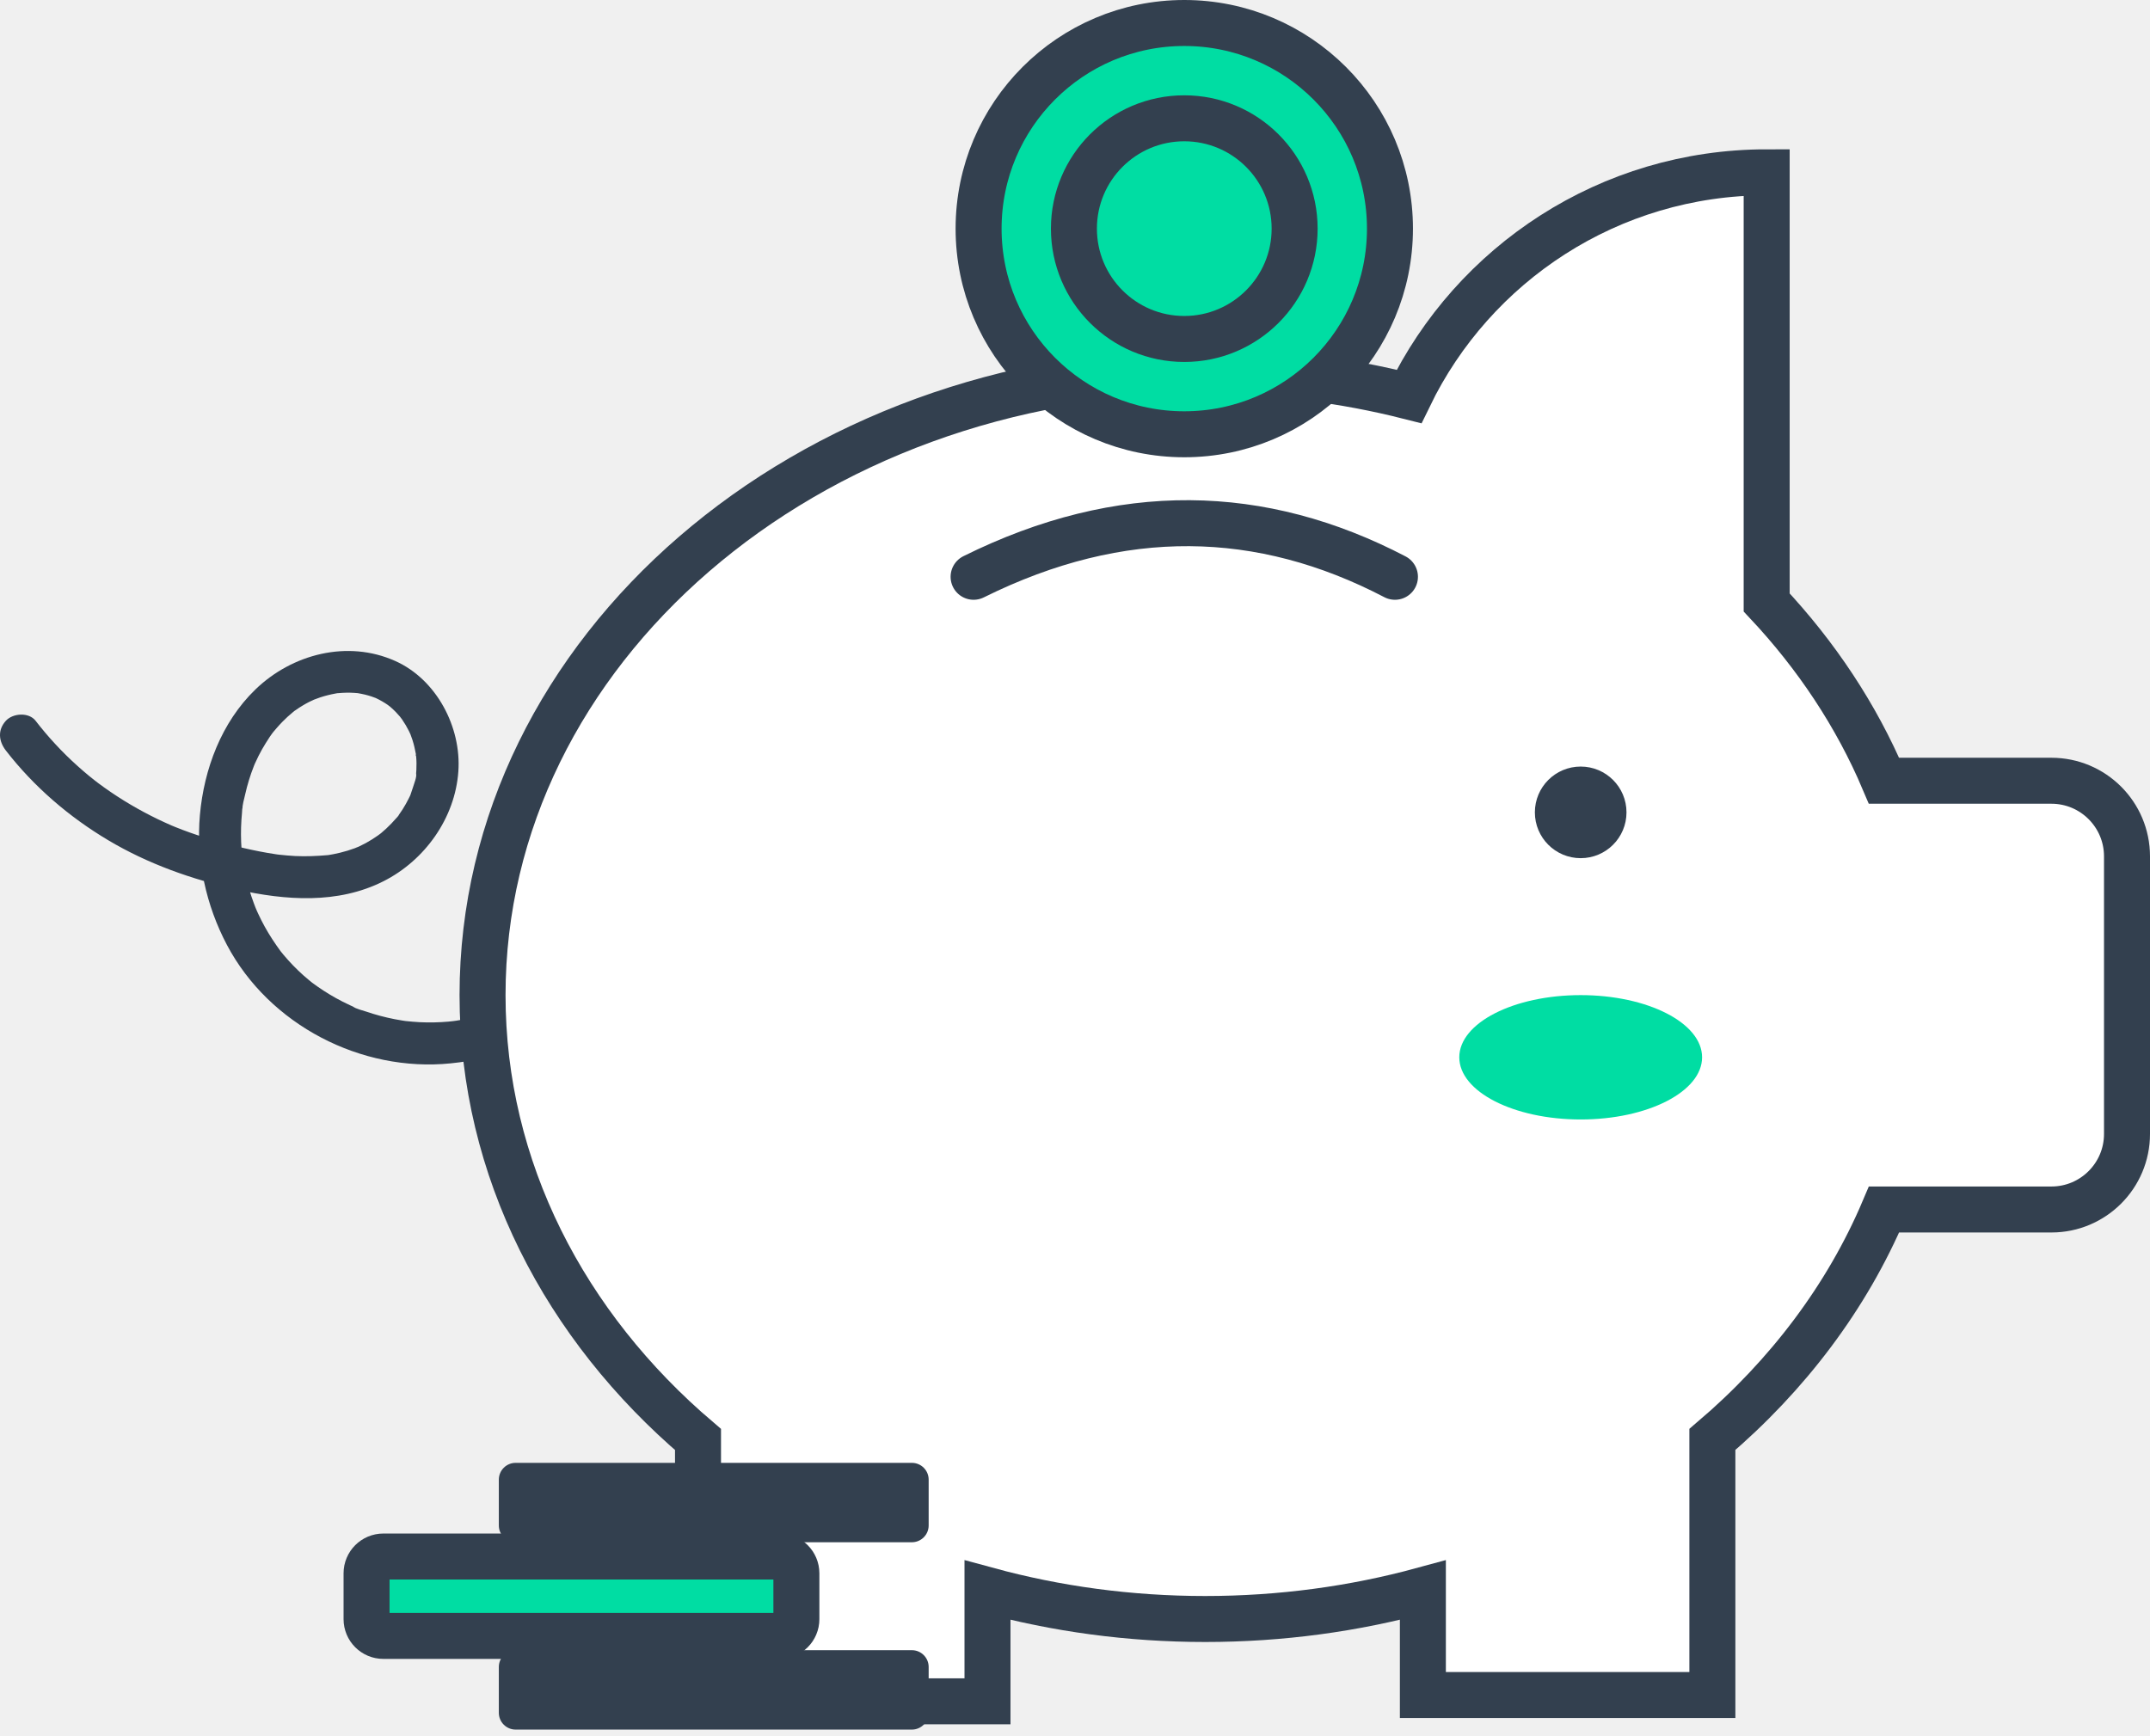
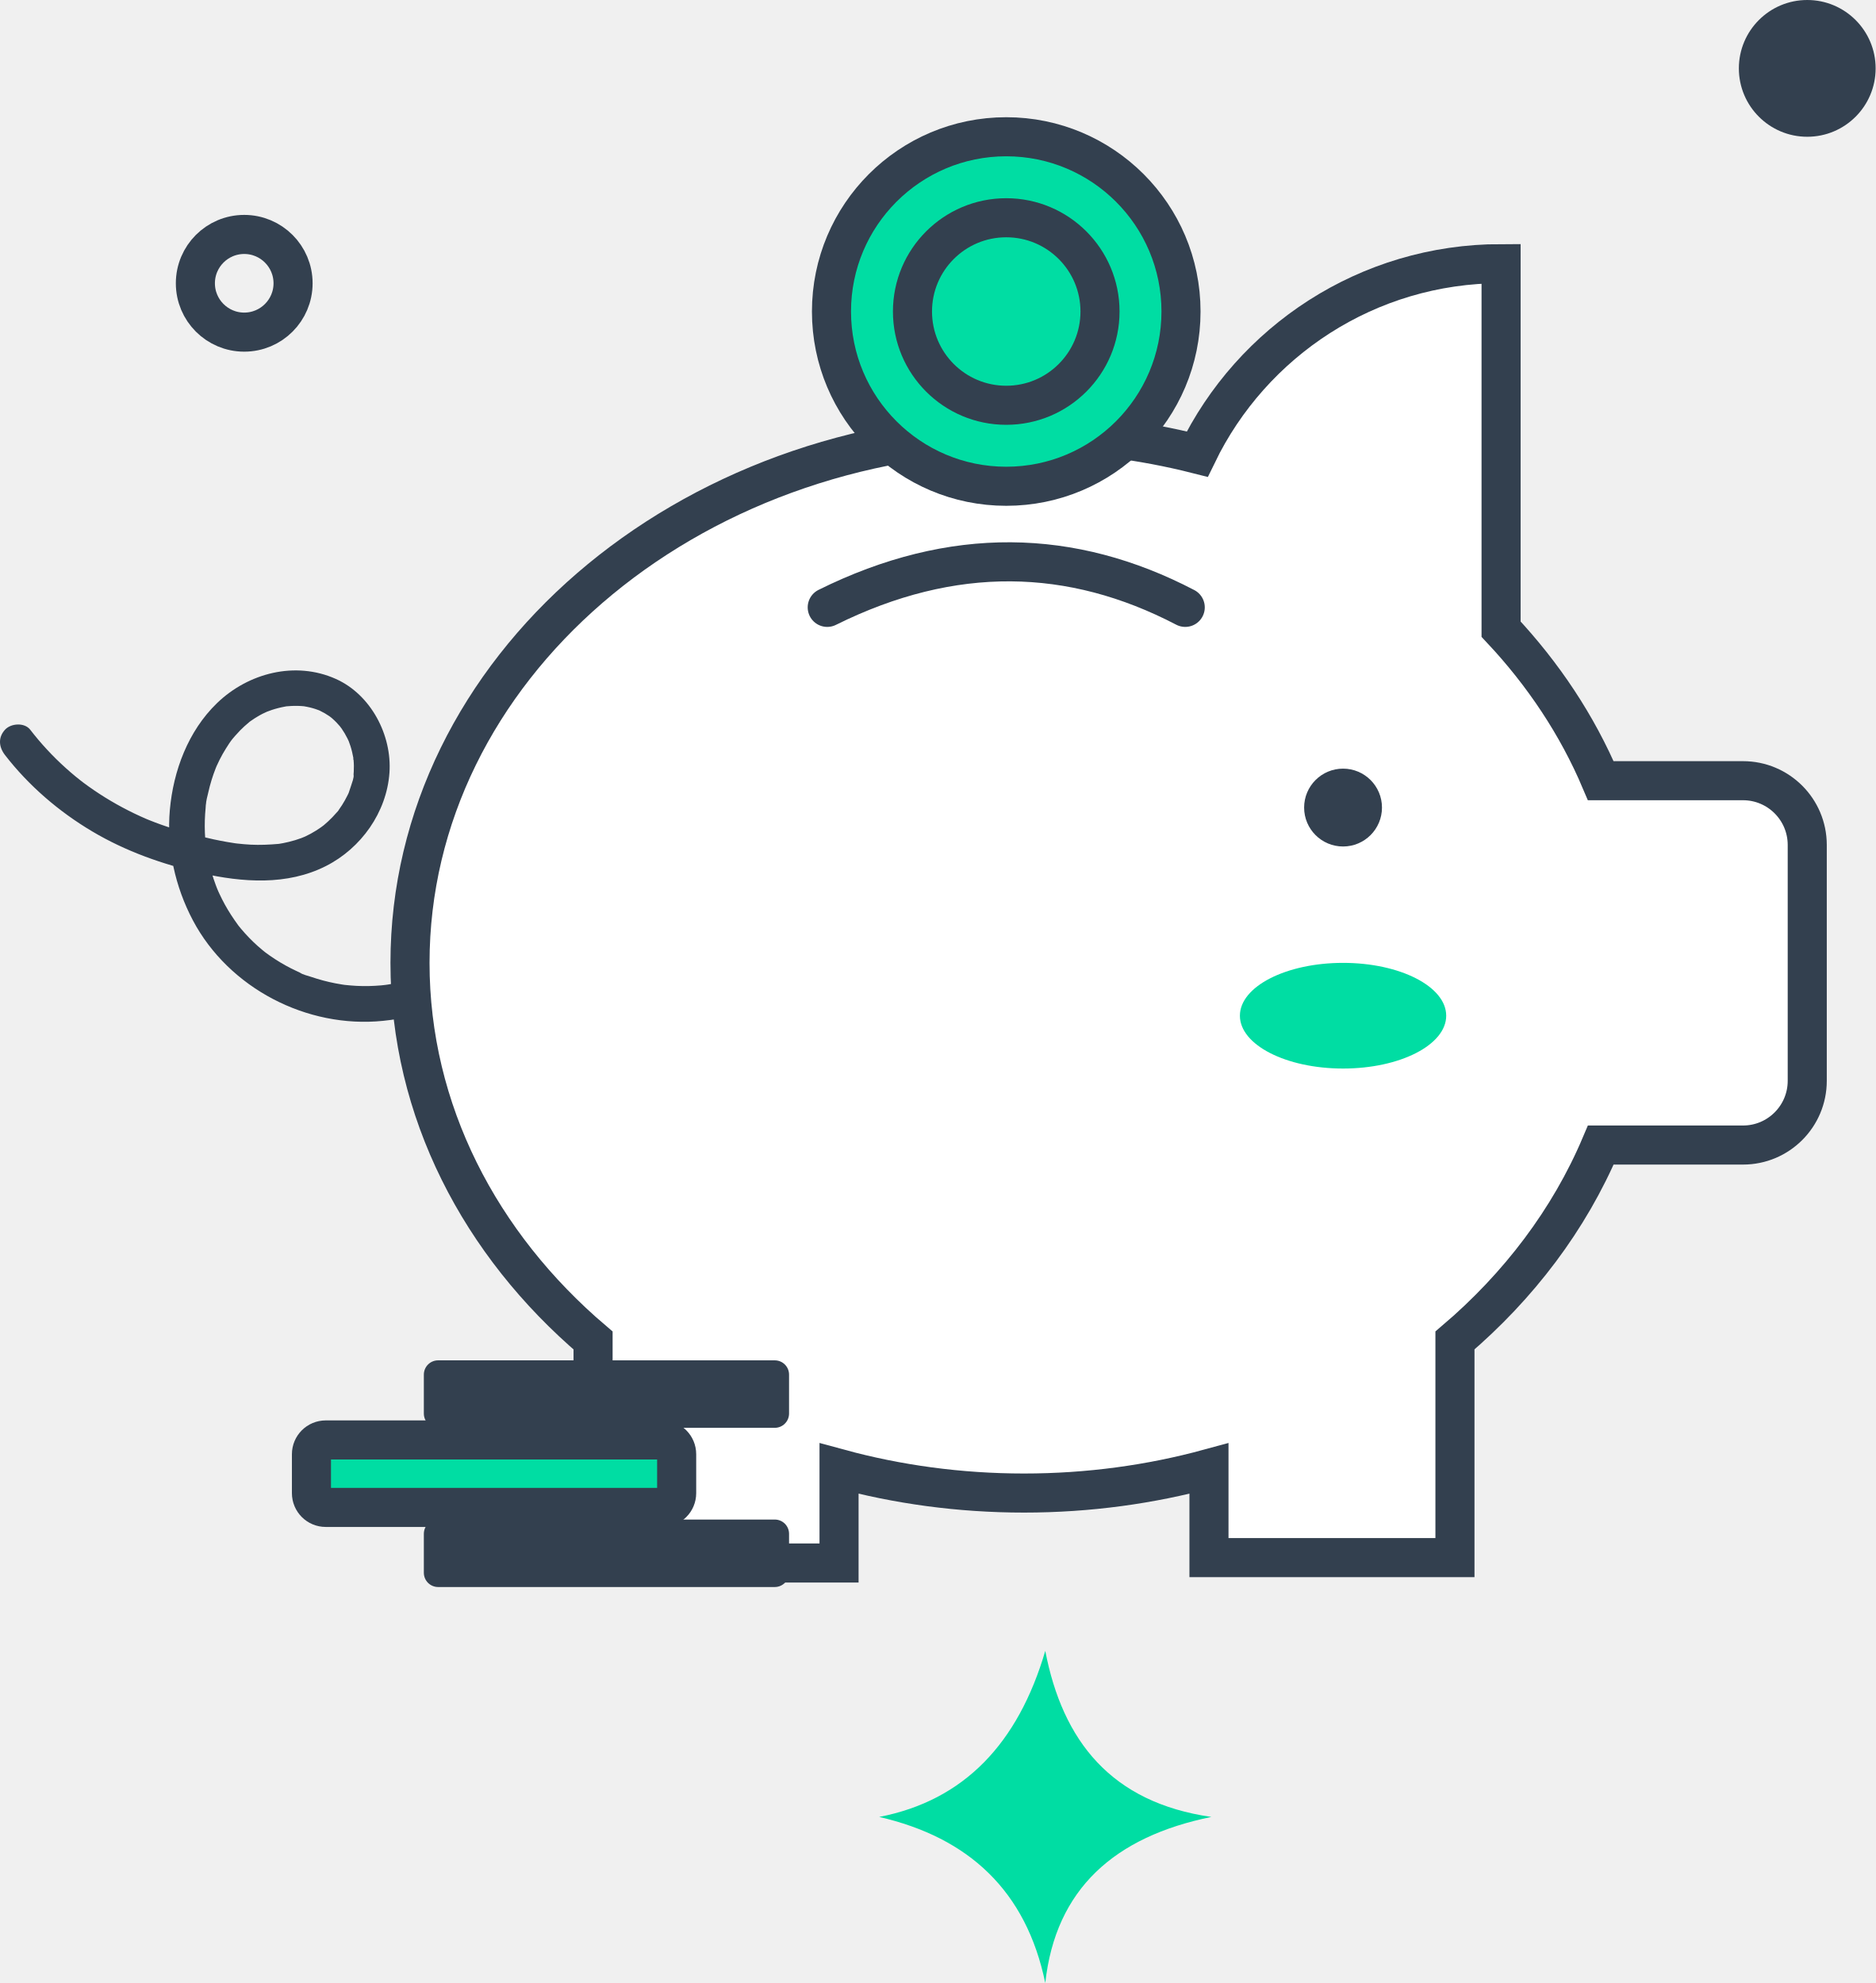
- <svg xmlns="http://www.w3.org/2000/svg" width="187" height="151" viewBox="0 0 187 151" fill="none">
-   <path d="M0.512 65.294C2.941 68.431 6.012 71.072 9.42 73.099C12.875 75.155 16.688 76.499 20.6 77.383C24.818 78.333 29.384 78.673 33.358 76.66C36.962 74.838 39.581 71.163 39.866 67.113C40.14 63.249 37.963 59.103 34.373 57.5C30.224 55.644 25.403 56.894 22.207 59.987C19.263 62.836 17.744 66.894 17.386 70.911C17.042 74.794 17.926 78.778 19.745 82.215C23.419 89.155 31.414 93.3 39.209 92.504C40.22 92.402 41.225 92.241 42.215 91.993C43.142 91.759 43.789 90.671 43.489 89.747C43.179 88.79 42.236 88.22 41.243 88.472C40.841 88.574 40.436 88.662 40.027 88.735C39.935 88.749 39.844 88.768 39.753 88.782C39.731 88.786 39.278 88.863 39.585 88.812C39.888 88.76 39.442 88.83 39.417 88.83C39.278 88.844 39.143 88.859 39.004 88.874C38.179 88.947 37.346 88.965 36.517 88.925C36.1 88.903 35.688 88.866 35.275 88.823C34.935 88.786 35.293 88.83 35.348 88.834C35.235 88.823 35.118 88.801 35.005 88.782C34.778 88.746 34.548 88.706 34.322 88.662C33.482 88.498 32.656 88.278 31.845 88.001C31.484 87.877 30.994 87.778 30.68 87.559C30.721 87.588 31.049 87.719 30.735 87.581C30.651 87.544 30.567 87.504 30.483 87.468C30.253 87.362 30.023 87.252 29.796 87.135C29.037 86.748 28.303 86.306 27.605 85.817C27.455 85.711 27.305 85.601 27.156 85.492C26.791 85.225 27.36 85.663 27.141 85.481C27.053 85.408 26.962 85.338 26.871 85.261C26.549 84.999 26.239 84.721 25.939 84.432C25.64 84.144 25.348 83.844 25.07 83.534C24.931 83.377 24.793 83.22 24.657 83.059C24.584 82.971 24.511 82.88 24.438 82.789C24.194 82.497 24.628 83.052 24.384 82.719C23.89 82.044 23.43 81.346 23.025 80.612C22.824 80.247 22.634 79.871 22.459 79.494C22.419 79.41 22.382 79.326 22.342 79.239C22.335 79.224 22.159 78.8 22.269 79.074C22.378 79.345 22.21 78.921 22.203 78.906C22.159 78.797 22.119 78.691 22.079 78.581C21.779 77.774 21.535 76.949 21.349 76.109C21.257 75.7 21.18 75.287 21.115 74.874C21.1 74.783 21.082 74.688 21.075 74.597C21.115 75.028 21.096 74.761 21.085 74.666C21.06 74.41 21.031 74.158 21.012 73.903C20.947 73.044 20.943 72.182 20.998 71.328C21.012 71.12 21.031 70.911 21.049 70.703C21.06 70.597 21.089 69.914 21.078 70.429C21.085 70.005 21.224 69.542 21.319 69.129C21.509 68.278 21.765 67.442 22.086 66.631C22.123 66.543 22.156 66.452 22.196 66.364C22.028 66.722 22.148 66.481 22.181 66.404C22.284 66.189 22.382 65.97 22.488 65.758C22.682 65.374 22.893 64.998 23.12 64.637C23.343 64.275 23.58 63.91 23.847 63.581C23.566 63.924 23.985 63.424 24.055 63.344C24.227 63.146 24.402 62.956 24.584 62.77C24.866 62.485 25.162 62.211 25.472 61.959C25.56 61.89 25.768 61.66 25.494 61.938C25.552 61.875 25.658 61.817 25.724 61.77C25.918 61.631 26.119 61.499 26.323 61.379C26.509 61.265 26.699 61.16 26.893 61.061C26.991 61.01 27.59 60.747 27.185 60.911C27.616 60.739 28.051 60.593 28.5 60.48C28.712 60.425 28.924 60.382 29.139 60.341C29.227 60.327 29.333 60.298 29.424 60.294C28.997 60.312 29.329 60.309 29.442 60.298C29.899 60.257 30.355 60.246 30.812 60.276C30.907 60.283 31.002 60.294 31.097 60.298C31.561 60.327 30.823 60.239 31.108 60.298C31.32 60.338 31.531 60.374 31.739 60.425C31.926 60.469 32.108 60.524 32.291 60.582C32.404 60.619 32.514 60.666 32.627 60.703C32.751 60.751 32.718 60.736 32.525 60.656C32.59 60.685 32.656 60.714 32.722 60.743C33.069 60.907 33.405 61.101 33.723 61.32C33.745 61.335 34.081 61.598 33.85 61.408C33.62 61.218 33.949 61.495 33.967 61.51C34.132 61.653 34.285 61.799 34.439 61.956C34.559 62.08 34.676 62.208 34.785 62.339C34.804 62.361 35.052 62.701 34.884 62.46C34.716 62.215 34.957 62.569 34.972 62.588C35.195 62.909 35.392 63.245 35.567 63.596C35.615 63.694 35.658 63.793 35.706 63.892C35.83 64.136 35.553 63.471 35.699 63.877C35.757 64.041 35.819 64.202 35.874 64.37C36.009 64.786 36.1 65.21 36.181 65.641C36.214 65.809 36.13 65.853 36.17 65.546C36.163 65.615 36.188 65.732 36.195 65.805C36.214 66.003 36.221 66.196 36.225 66.393C36.228 66.591 36.225 66.784 36.214 66.981C36.21 67.069 36.203 67.157 36.195 67.241C36.188 67.328 36.181 67.416 36.17 67.5C36.181 67.423 36.188 67.35 36.199 67.274C36.254 67.61 36.027 68.139 35.929 68.464C35.87 68.658 35.805 68.851 35.735 69.041C35.695 69.147 35.611 69.45 35.742 69.045C35.702 69.173 35.629 69.297 35.575 69.414C35.406 69.761 35.217 70.093 35.012 70.418C34.902 70.59 34.785 70.758 34.669 70.922C34.457 71.222 34.705 70.897 34.709 70.879C34.702 70.941 34.49 71.145 34.45 71.193C34.183 71.503 33.898 71.799 33.599 72.076C33.463 72.201 33.328 72.321 33.19 72.438C33.175 72.449 32.828 72.734 33.054 72.551C33.263 72.387 32.897 72.665 32.853 72.694C32.517 72.931 32.17 73.147 31.812 73.344C31.634 73.442 31.451 73.534 31.265 73.621C31.173 73.665 31.078 73.705 30.987 73.746C31.374 73.567 30.918 73.767 30.863 73.789C30.439 73.946 30.008 74.078 29.566 74.184C29.373 74.231 29.175 74.275 28.978 74.312C28.854 74.334 28.73 74.356 28.606 74.377C28.533 74.388 28.456 74.403 28.383 74.41C28.595 74.381 28.631 74.377 28.492 74.392C27.55 74.472 26.619 74.516 25.669 74.469C25.205 74.443 24.741 74.403 24.281 74.352C24.179 74.341 24.077 74.326 23.974 74.315C24.358 74.363 24.077 74.33 24 74.315C23.744 74.275 23.489 74.235 23.233 74.191C21.4 73.87 19.584 73.402 17.806 72.854C16.947 72.591 16.096 72.288 15.264 71.952C15.15 71.908 15.037 71.861 14.928 71.814C14.986 71.839 15.275 71.963 14.96 71.828C14.76 71.74 14.559 71.653 14.361 71.561C13.941 71.371 13.525 71.171 13.112 70.959C11.509 70.144 9.975 69.195 8.532 68.117C8.441 68.048 8.01 67.712 8.324 67.96C8.134 67.811 7.944 67.657 7.754 67.504C7.418 67.226 7.086 66.941 6.761 66.649C6.074 66.032 5.413 65.385 4.789 64.706C4.193 64.063 3.631 63.395 3.094 62.701C2.506 61.941 1.122 62.036 0.512 62.701C-0.226 63.515 -0.113 64.483 0.512 65.294Z" fill="#33404F" />
-   <path d="M178.422 67.92H163.864C161.46 62.244 157.983 57.014 153.659 52.408V14.99C139.974 14.99 128.147 22.948 122.556 34.49C116.931 33.066 110.981 32.295 104.823 32.295C70.111 32.295 41.97 56.594 41.97 86.569C41.97 101.701 49.143 115.383 60.71 125.226V148.005H85.889V138.334C91.865 139.963 98.223 140.843 104.823 140.843C111.423 140.843 117.782 139.963 123.757 138.334V147.454H148.937V125.222C155.493 119.641 160.642 112.83 163.867 105.218H178.426C182.056 105.218 185 102.274 185 98.644V74.491C184.996 70.86 182.053 67.92 178.422 67.92Z" fill="white" stroke="#33404F" stroke-width="4" stroke-miterlimit="10" />
-   <path d="M137.483 74.655C139.683 74.655 141.467 72.871 141.467 70.67C141.467 68.47 139.683 66.686 137.483 66.686C135.282 66.686 133.498 68.47 133.498 70.67C133.498 72.871 135.282 74.655 137.483 74.655Z" fill="#33404F" />
-   <path d="M137.483 97.387C143.314 97.387 148.042 94.966 148.042 91.978C148.042 88.991 143.314 86.569 137.483 86.569C131.651 86.569 126.924 88.991 126.924 91.978C126.924 94.966 131.651 97.387 137.483 97.387Z" fill="#00DDA3" />
-   <path d="M84.68 50.177C97.533 43.8 109.718 44.118 121.328 50.177" stroke="#33404F" stroke-width="4" stroke-miterlimit="10" stroke-linecap="round" />
-   <path d="M103.004 37.779C112.884 37.779 120.894 29.769 120.894 19.889C120.894 10.009 112.884 2 103.004 2C93.124 2 85.115 10.009 85.115 19.889C85.115 29.769 93.124 37.779 103.004 37.779Z" fill="#00DDA3" stroke="#33404F" stroke-width="4" stroke-miterlimit="10" />
-   <path d="M103.004 29.488C108.305 29.488 112.603 25.19 112.603 19.889C112.603 14.588 108.305 10.291 103.004 10.291C97.703 10.291 93.406 14.588 93.406 19.889C93.406 25.19 97.703 29.488 103.004 29.488Z" fill="#00DDA3" stroke="#33404F" stroke-width="4" stroke-miterlimit="10" />
-   <path d="M79.312 134.166H44.848C44.041 134.166 43.387 133.512 43.387 132.705V128.72C43.387 127.913 44.041 127.259 44.848 127.259H79.312C80.119 127.259 80.772 127.913 80.772 128.72V132.705C80.772 133.512 80.115 134.166 79.312 134.166Z" fill="#33404F" />
-   <path d="M67.807 142.314H33.343C32.536 142.314 31.882 141.661 31.882 140.853V136.869C31.882 136.061 32.536 135.408 33.343 135.408H67.807C68.614 135.408 69.267 136.061 69.267 136.869V140.853C69.267 141.661 68.614 142.314 67.807 142.314Z" fill="#00DDA3" stroke="#33404F" stroke-width="4" stroke-miterlimit="10" />
-   <path d="M79.312 150.463H44.848C44.041 150.463 43.387 149.809 43.387 149.002V145.017C43.387 144.21 44.041 143.556 44.848 143.556H79.312C80.119 143.556 80.772 144.21 80.772 145.017V149.002C80.772 149.809 80.115 150.463 79.312 150.463Z" fill="#33404F" />
+ <svg xmlns="http://www.w3.org/2000/svg" width="192" height="203" viewBox="0 0 192 203" fill="none">
+   <path d="M0.512 77.294C2.941 80.431 6.012 83.072 9.42 85.099C12.875 87.155 16.688 88.499 20.6 89.383C24.818 90.333 29.384 90.673 33.358 88.66C36.962 86.838 39.581 83.163 39.866 79.113C40.14 75.249 37.963 71.103 34.373 69.5C30.224 67.644 25.403 68.894 22.207 71.987C19.263 74.836 17.744 78.894 17.386 82.911C17.042 86.794 17.926 90.778 19.745 94.215C23.419 101.155 31.414 105.3 39.209 104.504C40.22 104.402 41.225 104.241 42.215 103.993C43.142 103.759 43.789 102.671 43.489 101.747C43.179 100.79 42.236 100.22 41.243 100.472C40.841 100.574 40.436 100.662 40.027 100.735C39.935 100.749 39.844 100.768 39.753 100.782C39.731 100.786 39.278 100.863 39.585 100.812C39.888 100.76 39.442 100.83 39.417 100.83C39.278 100.844 39.143 100.859 39.004 100.874C38.179 100.947 37.346 100.965 36.517 100.925C36.1 100.903 35.688 100.866 35.275 100.823C34.935 100.786 35.293 100.83 35.348 100.833C35.235 100.823 35.118 100.801 35.005 100.782C34.778 100.746 34.548 100.706 34.322 100.662C33.482 100.497 32.656 100.278 31.845 100.001C31.484 99.877 30.994 99.778 30.68 99.559C30.721 99.588 31.049 99.719 30.735 99.581C30.651 99.544 30.567 99.504 30.483 99.468C30.253 99.362 30.023 99.252 29.796 99.135C29.037 98.748 28.303 98.306 27.605 97.817C27.455 97.711 27.305 97.601 27.156 97.492C26.791 97.225 27.36 97.663 27.141 97.481C27.053 97.408 26.962 97.338 26.871 97.261C26.549 96.999 26.239 96.721 25.939 96.432C25.64 96.144 25.348 95.844 25.07 95.534C24.931 95.377 24.793 95.22 24.657 95.059C24.584 94.971 24.511 94.88 24.438 94.789C24.194 94.497 24.628 95.052 24.384 94.719C23.89 94.044 23.43 93.346 23.025 92.612C22.824 92.247 22.634 91.871 22.459 91.494C22.419 91.41 22.382 91.326 22.342 91.239C22.335 91.224 22.159 90.8 22.269 91.074C22.378 91.345 22.21 90.921 22.203 90.906C22.159 90.797 22.119 90.691 22.079 90.581C21.779 89.774 21.535 88.949 21.349 88.109C21.257 87.7 21.18 87.287 21.115 86.874C21.1 86.783 21.082 86.688 21.075 86.597C21.115 87.028 21.096 86.761 21.085 86.666C21.06 86.41 21.031 86.158 21.012 85.903C20.947 85.044 20.943 84.182 20.998 83.328C21.012 83.12 21.031 82.911 21.049 82.703C21.06 82.597 21.089 81.914 21.078 82.429C21.085 82.005 21.224 81.542 21.319 81.129C21.509 80.278 21.765 79.442 22.086 78.631C22.123 78.543 22.156 78.452 22.196 78.364C22.028 78.722 22.148 78.481 22.181 78.404C22.284 78.189 22.382 77.97 22.488 77.758C22.682 77.374 22.893 76.998 23.12 76.637C23.343 76.275 23.58 75.91 23.847 75.581C23.566 75.924 23.985 75.424 24.055 75.344C24.227 75.146 24.402 74.957 24.584 74.77C24.866 74.485 25.162 74.211 25.472 73.959C25.56 73.89 25.768 73.66 25.494 73.938C25.552 73.875 25.658 73.817 25.724 73.769C25.918 73.631 26.119 73.499 26.323 73.379C26.509 73.265 26.699 73.159 26.893 73.061C26.991 73.01 27.59 72.747 27.185 72.911C27.616 72.74 28.051 72.593 28.5 72.48C28.712 72.425 28.924 72.382 29.139 72.341C29.227 72.327 29.333 72.298 29.424 72.294C28.997 72.312 29.329 72.308 29.442 72.298C29.899 72.257 30.355 72.246 30.812 72.276C30.907 72.283 31.002 72.294 31.097 72.298C31.561 72.327 30.823 72.239 31.108 72.298C31.32 72.338 31.531 72.374 31.739 72.425C31.926 72.469 32.108 72.524 32.291 72.582C32.404 72.619 32.514 72.666 32.627 72.703C32.751 72.751 32.718 72.736 32.525 72.656C32.59 72.685 32.656 72.714 32.722 72.743C33.069 72.907 33.405 73.101 33.723 73.32C33.745 73.335 34.081 73.598 33.85 73.408C33.62 73.218 33.949 73.496 33.967 73.51C34.132 73.653 34.285 73.799 34.439 73.956C34.559 74.08 34.676 74.208 34.785 74.339C34.804 74.361 35.052 74.701 34.884 74.46C34.716 74.215 34.957 74.569 34.972 74.588C35.195 74.909 35.392 75.245 35.567 75.596C35.615 75.694 35.658 75.793 35.706 75.891C35.83 76.136 35.553 75.472 35.699 75.877C35.757 76.041 35.819 76.202 35.874 76.37C36.009 76.786 36.1 77.21 36.181 77.641C36.214 77.809 36.13 77.853 36.17 77.546C36.163 77.615 36.188 77.732 36.195 77.805C36.214 78.003 36.221 78.196 36.225 78.393C36.228 78.591 36.225 78.784 36.214 78.981C36.21 79.069 36.203 79.157 36.195 79.241C36.188 79.328 36.181 79.416 36.17 79.5C36.181 79.423 36.188 79.35 36.199 79.274C36.254 79.61 36.027 80.139 35.929 80.464C35.87 80.658 35.805 80.851 35.735 81.041C35.695 81.147 35.611 81.45 35.742 81.045C35.702 81.173 35.629 81.297 35.575 81.414C35.406 81.761 35.217 82.093 35.012 82.418C34.902 82.59 34.785 82.758 34.669 82.922C34.457 83.222 34.705 82.897 34.709 82.879C34.702 82.941 34.49 83.145 34.45 83.193C34.183 83.503 33.898 83.799 33.599 84.076C33.463 84.201 33.328 84.321 33.19 84.438C33.175 84.449 32.828 84.734 33.054 84.551C33.263 84.387 32.897 84.665 32.853 84.694C32.517 84.931 32.17 85.147 31.812 85.344C31.634 85.442 31.451 85.534 31.265 85.621C31.173 85.665 31.078 85.705 30.987 85.746C31.374 85.567 30.918 85.767 30.863 85.789C30.439 85.946 30.008 86.078 29.566 86.184C29.373 86.231 29.175 86.275 28.978 86.312C28.854 86.334 28.73 86.356 28.606 86.377C28.533 86.388 28.456 86.403 28.383 86.41C28.595 86.381 28.631 86.377 28.492 86.392C27.55 86.472 26.619 86.516 25.669 86.469C25.205 86.443 24.741 86.403 24.281 86.352C24.179 86.341 24.077 86.326 23.974 86.315C24.358 86.363 24.077 86.33 24 86.315C23.744 86.275 23.489 86.235 23.233 86.191C21.4 85.87 19.584 85.402 17.806 84.854C16.947 84.591 16.096 84.288 15.264 83.952C15.15 83.908 15.037 83.861 14.928 83.814C14.986 83.839 15.275 83.963 14.96 83.828C14.76 83.74 14.559 83.653 14.361 83.561C13.941 83.371 13.525 83.171 13.112 82.959C11.509 82.144 9.975 81.195 8.532 80.117C8.441 80.048 8.01 79.712 8.324 79.96C8.134 79.811 7.944 79.657 7.754 79.504C7.418 79.226 7.086 78.941 6.761 78.649C6.074 78.032 5.413 77.385 4.789 76.706C4.193 76.063 3.631 75.395 3.094 74.701C2.506 73.941 1.122 74.036 0.512 74.701C-0.226 75.515 -0.113 76.483 0.512 77.294Z" fill="#33404F" />
+   <path d="M178.422 79.92H163.864C161.46 74.244 157.983 69.014 153.659 64.408V26.99C139.974 26.99 128.147 34.949 122.556 46.49C116.931 45.066 110.981 44.295 104.823 44.295C70.111 44.295 41.97 68.594 41.97 98.569C41.97 113.701 49.143 127.383 60.71 137.226V160.005H85.889V150.334C91.865 151.963 98.223 152.843 104.823 152.843C111.423 152.843 117.782 151.963 123.757 150.334V159.454H148.937V137.222C155.493 131.641 160.642 124.83 163.867 117.218H178.426C182.056 117.218 185 114.274 185 110.644V86.491C184.996 82.86 182.053 79.92 178.422 79.92Z" fill="white" stroke="#33404F" stroke-width="4" stroke-miterlimit="10" />
+   <path d="M137.483 86.655C139.683 86.655 141.467 84.871 141.467 82.67C141.467 80.47 139.683 78.686 137.483 78.686C135.282 78.686 133.498 80.47 133.498 82.67C133.498 84.871 135.282 86.655 137.483 86.655Z" fill="#33404F" />
+   <path d="M137.483 109.387C143.314 109.387 148.042 106.966 148.042 103.978C148.042 100.991 143.314 98.569 137.483 98.569C131.651 98.569 126.924 100.991 126.924 103.978C126.924 106.966 131.651 109.387 137.483 109.387Z" fill="#00DDA3" />
+   <path d="M84.68 62.177C97.533 55.8 109.718 56.118 121.328 62.177" stroke="#33404F" stroke-width="4" stroke-miterlimit="10" stroke-linecap="round" />
+   <path d="M103.004 49.779C112.884 49.779 120.894 41.769 120.894 31.889C120.894 22.009 112.884 14 103.004 14C93.124 14 85.115 22.009 85.115 31.889C85.115 41.769 93.124 49.779 103.004 49.779Z" fill="#00DDA3" stroke="#33404F" stroke-width="4" stroke-miterlimit="10" />
+   <path d="M103.004 41.488C108.305 41.488 112.603 37.19 112.603 31.889C112.603 26.588 108.305 22.291 103.004 22.291C97.703 22.291 93.406 26.588 93.406 31.889C93.406 37.19 97.703 41.488 103.004 41.488Z" fill="#00DDA3" stroke="#33404F" stroke-width="4" stroke-miterlimit="10" />
+   <path d="M79.312 146.166H44.848C44.041 146.166 43.387 145.512 43.387 144.705V140.72C43.387 139.913 44.041 139.259 44.848 139.259H79.312C80.119 139.259 80.772 139.913 80.772 140.72V144.705C80.772 145.512 80.115 146.166 79.312 146.166Z" fill="#33404F" />
+   <path d="M67.807 154.314H33.343C32.536 154.314 31.882 153.661 31.882 152.853V148.869C31.882 148.061 32.536 147.408 33.343 147.408H67.807C68.614 147.408 69.267 148.061 69.267 148.869V152.853C69.267 153.661 68.614 154.314 67.807 154.314Z" fill="#00DDA3" stroke="#33404F" stroke-width="4" stroke-miterlimit="10" />
+   <path d="M79.312 162.463H44.848C44.041 162.463 43.387 161.809 43.387 161.002V157.017C43.387 156.21 44.041 155.556 44.848 155.556H79.312C80.119 155.556 80.772 156.21 80.772 157.017V161.002C80.772 161.809 80.115 162.463 79.312 162.463Z" fill="#33404F" />
+   <circle cx="185" cy="7" r="7" fill="#33404F" />
+   <circle cx="25" cy="29" r="5" stroke="#33404F" stroke-width="4" />
+   <path d="M107 169C104.228 178.451 98.711 184.312 90 186C99.157 188.11 105.045 193.549 107 203C108.053 193.354 114.106 188.02 124 186C113.756 184.529 108.775 178.234 107 169Z" fill="#00DDA3" />
</svg>
